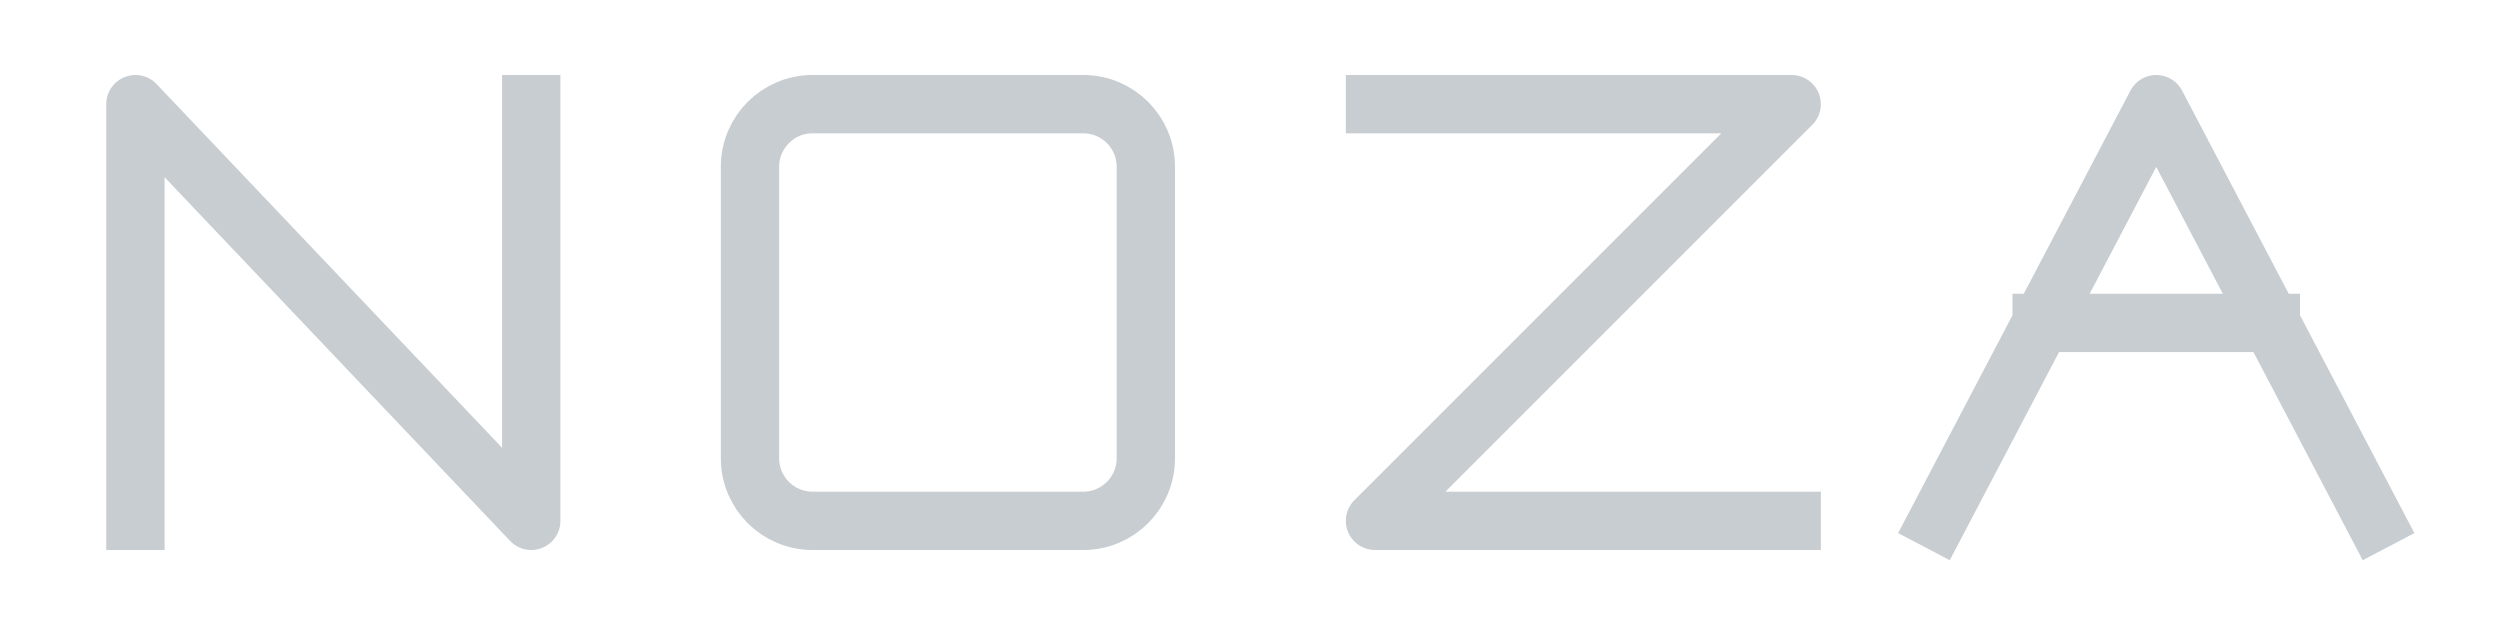
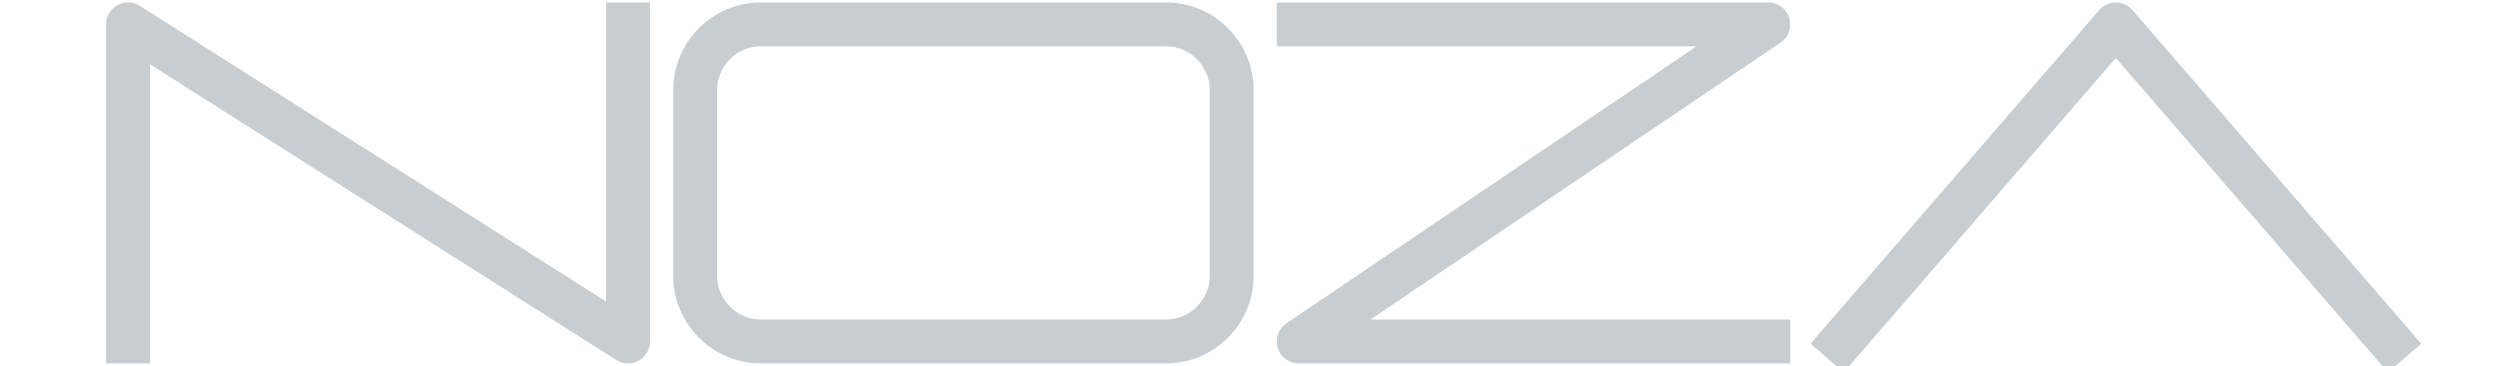
- <svg xmlns="http://www.w3.org/2000/svg" viewBox="0 0 1200 300" role="img" aria-label="NOZA">
-   <g fill="none" stroke="#c8cdd1" stroke-width="28" stroke-linecap="square" stroke-linejoin="round">
-     <path d="M65 250V50L255 250V50" />
-     <rect x="360" y="50" width="190" height="200" rx="30" />
-     <path d="M660 50H860L660 250H860" />
-     <path d="M930 250L1035 50L1140 250M980 155H1090" />
+ <svg xmlns="http://www.w3.org/2000/svg" viewBox="0 0 2050 300" role="img" aria-label="NOZA">
+   <g fill="none" stroke="#c8cdd1" stroke-width="36" stroke-linecap="square" stroke-linejoin="round">
+     <path d="M105 280V20L515 280V20" />
+     <rect x="570" y="20" width="440" height="260" rx="54" />
+     <path d="M1065 20H1450L1065 280H1450" />
+     <path d="M1510 280L1735 20L1960 280" />
  </g>
</svg>
